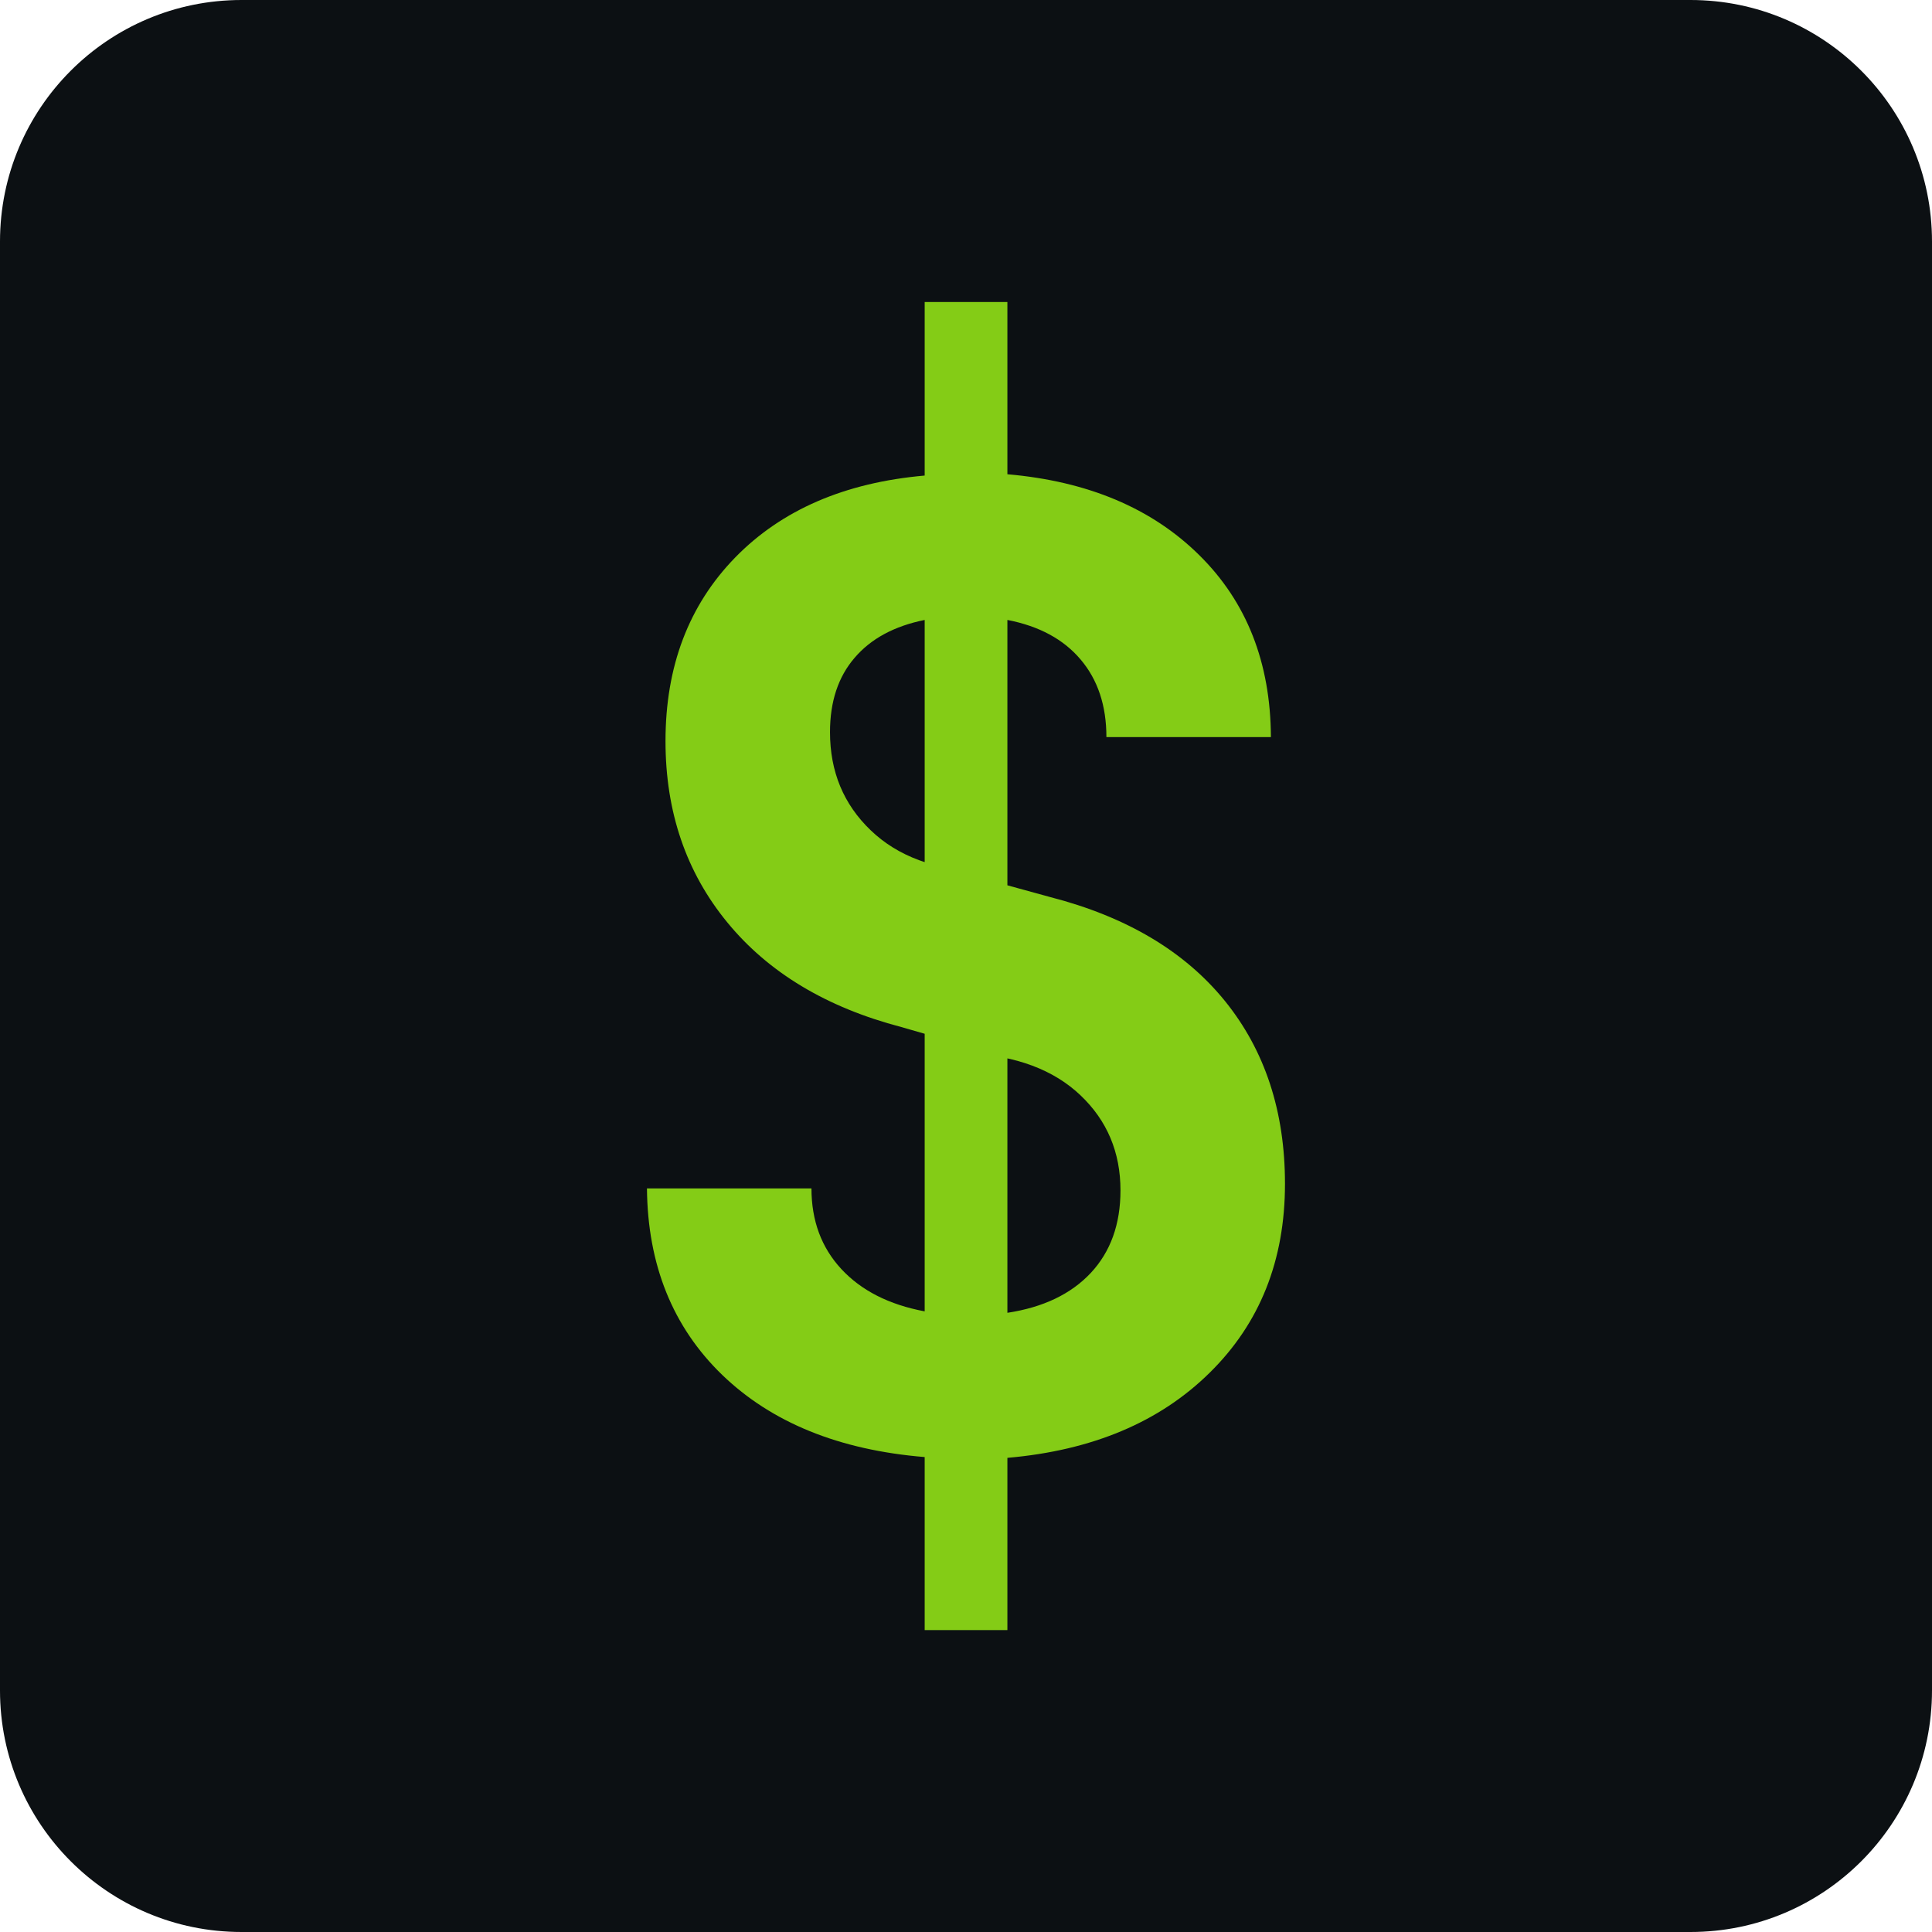
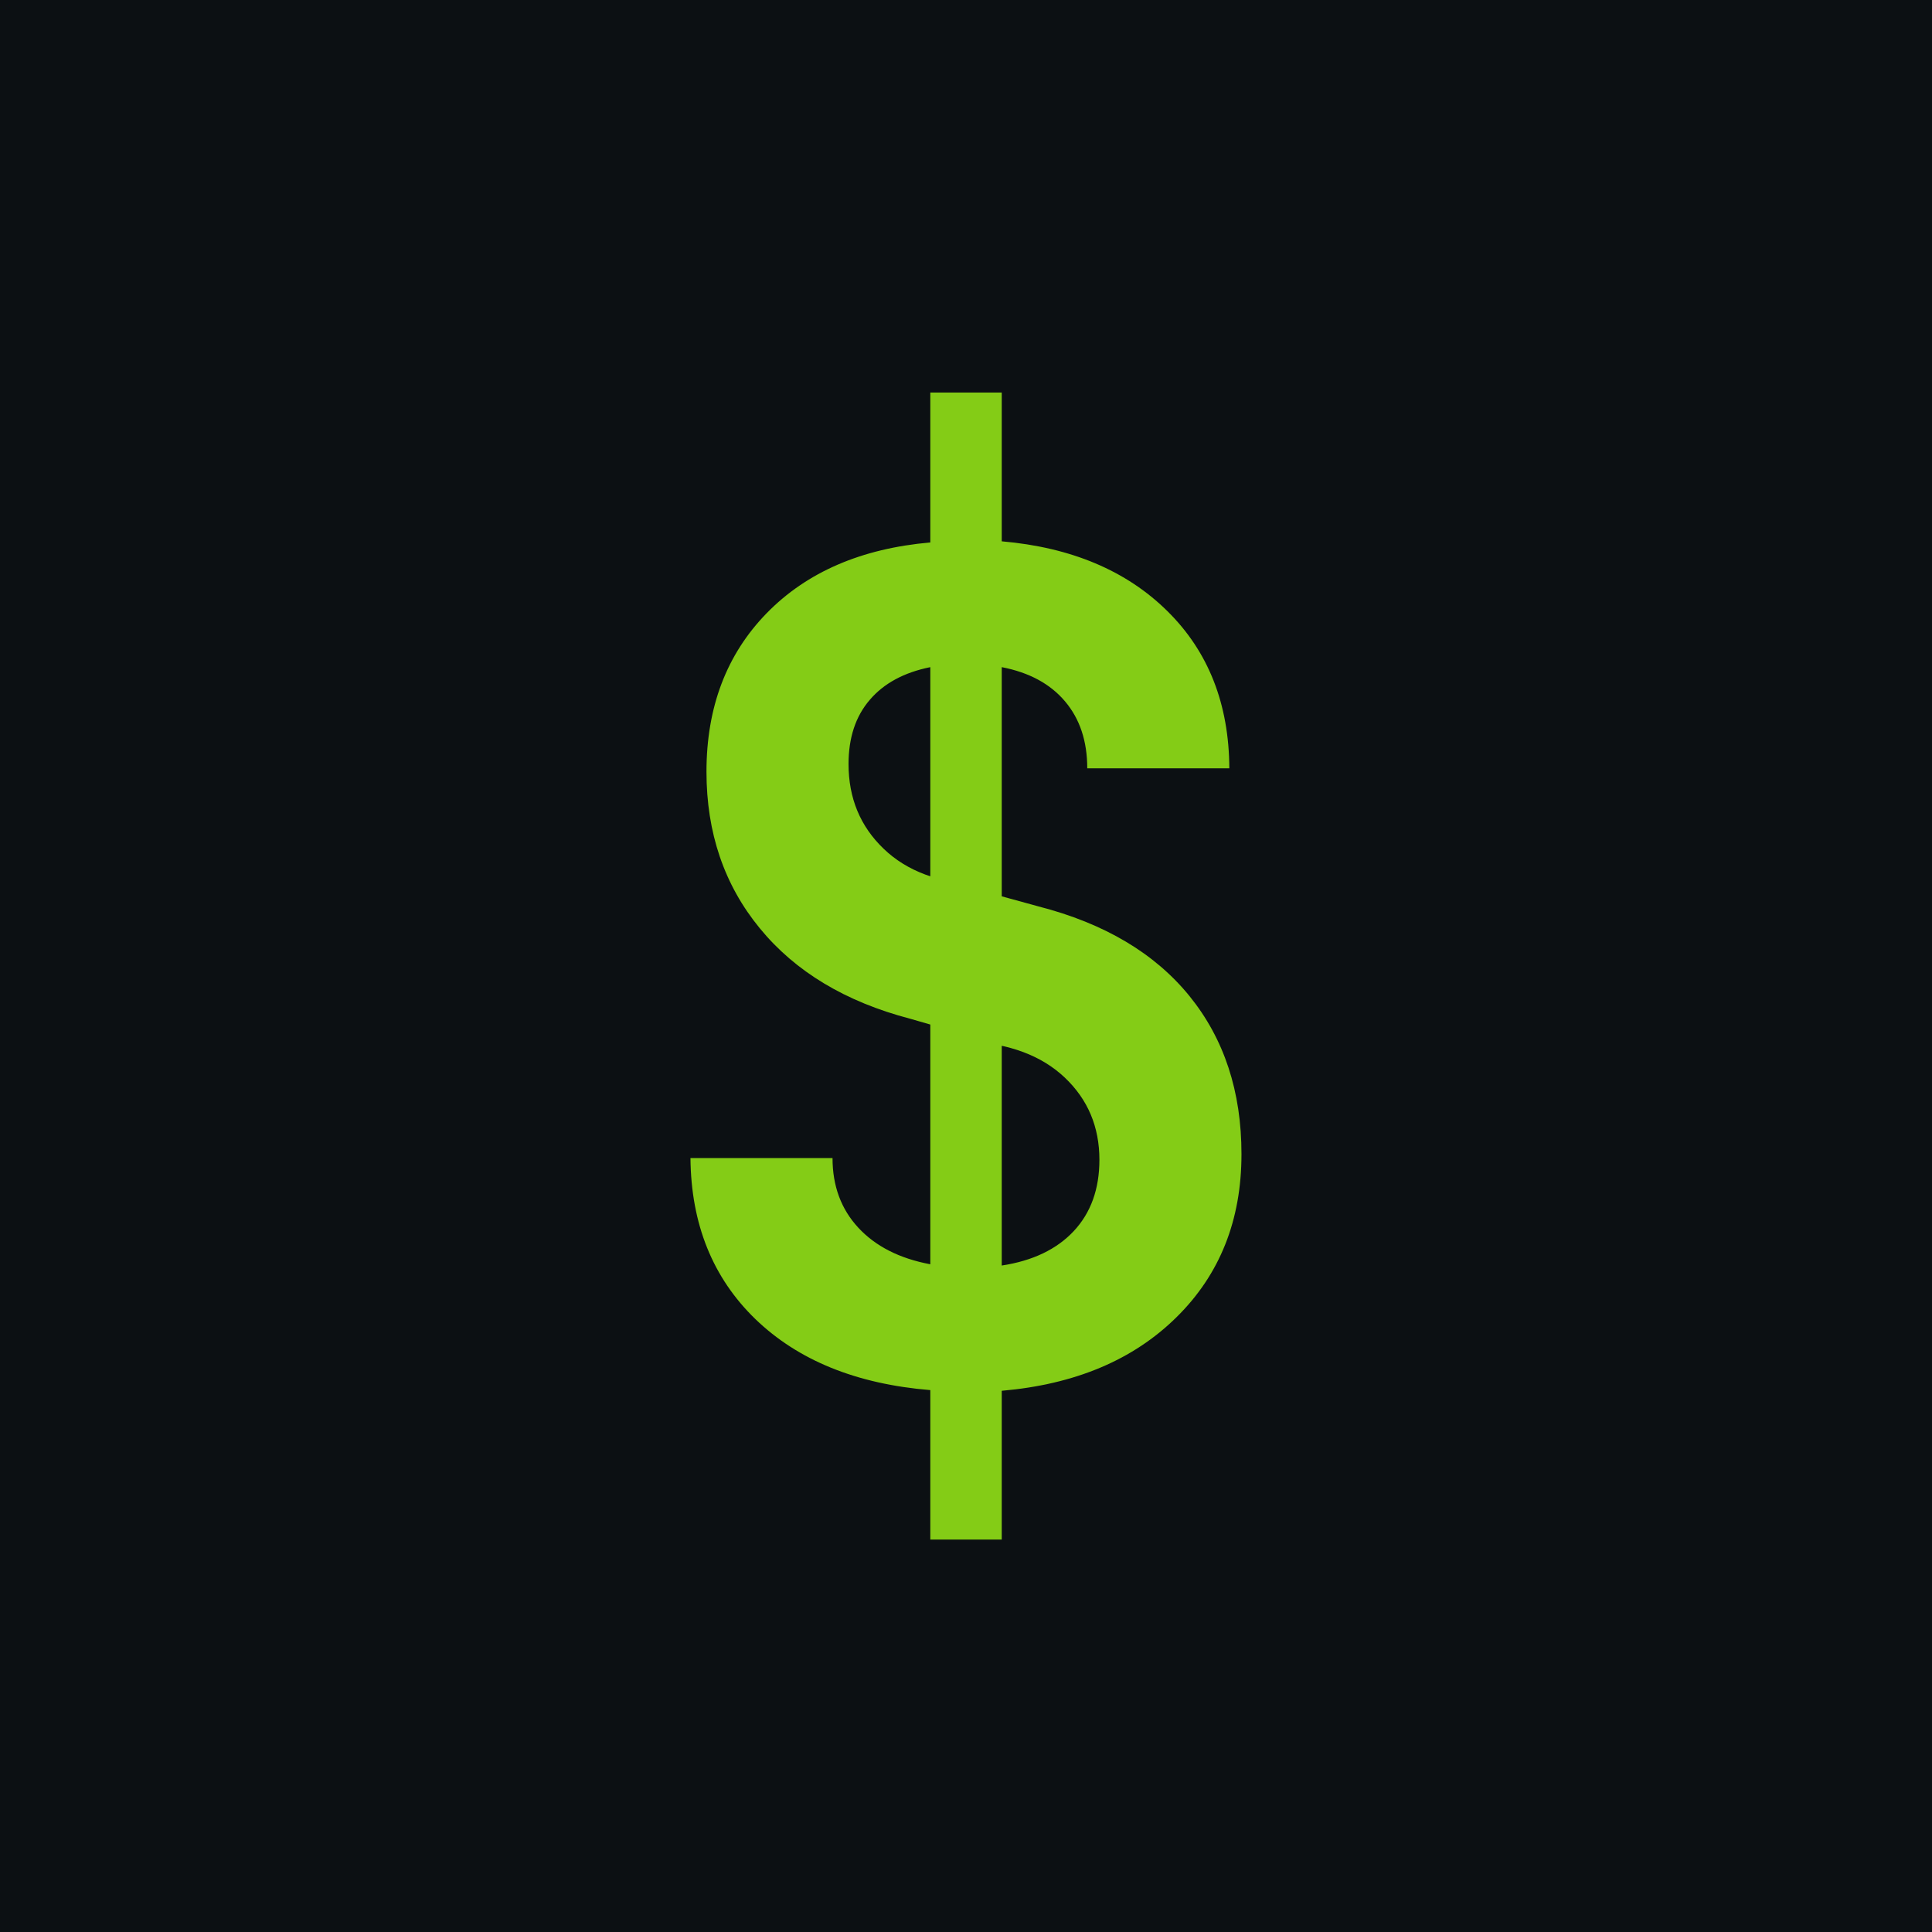
<svg xmlns="http://www.w3.org/2000/svg" viewBox="0 0 64 64">
-   <rect width="64" height="64" rx="8" fill="#0c1013" />
-   <path fill="#84cc16" transform="translate(18.931 47.901) scale(0.04356 -0.04356)" d="M268.6 -140V-8.4Q171.1 -0.4 114.6 54.1Q58.2 108.7 57.4 195.9H182.5Q182.5 159.1 205.2 134.6Q228 110 268.6 102.4V313.5L250.9 318.6Q165.4 341 118.5 398.2Q71.5 455.4 71.5 536.1Q71.5 621.3 124.5 675.7Q177.5 730 268.6 738V870H331.5V739Q423.3 731 477.4 677.5Q531.5 624.1 531.9 539.1H406.8Q406.8 575 387.2 598.1Q367.7 621.2 331.5 628.2V426.4L363.9 417.5Q450.9 395.1 496.8 338.6Q542.6 282.1 542.6 199.4Q542.6 112.1 485.4 55.8Q428.3 -0.6 331.5 -9V-140ZM331.5 101.3Q372.3 107.5 394.9 131.6Q417.5 155.8 417.5 194.4Q417.5 237.9 387 266.8Q356.5 295.7 302 298.7L331.5 336.6ZM268.6 387.8V628.2Q233.9 621.2 215.3 599.4Q196.6 577.7 196.6 542.9Q196.6 497.9 227.5 468.3Q258.3 438.6 313 436.6Z" />
+   <rect width="64" height="64" fill="#0c1013" />
+   <path fill="#84cc16" transform="translate(20.713 45.733) scale(0.03762 -0.03762)" d="M268.6 -140V-8.4Q171.1 -0.4 114.6 54.1Q58.2 108.7 57.4 195.9H182.5Q182.5 159.1 205.2 134.6Q228 110 268.6 102.4V313.5L250.9 318.6Q165.4 341 118.5 398.2Q71.5 455.4 71.5 536.1Q71.5 621.3 124.5 675.7Q177.5 730 268.6 738V870H331.5V739Q423.3 731 477.4 677.5Q531.5 624.1 531.9 539.1H406.8Q406.8 575 387.2 598.1Q367.7 621.2 331.5 628.2V426.4L363.9 417.5Q450.9 395.1 496.8 338.6Q542.6 282.1 542.6 199.4Q542.6 112.1 485.4 55.8Q428.3 -0.6 331.5 -9V-140ZM331.5 101.3Q372.3 107.5 394.9 131.6Q417.5 155.8 417.5 194.4Q417.5 237.9 387 266.8Q356.5 295.7 302 298.7L331.5 336.6ZM268.6 387.8V628.2Q233.9 621.2 215.3 599.4Q196.6 577.7 196.6 542.9Q196.6 497.9 227.5 468.3Q258.3 438.6 313 436.6Z" />
</svg>
